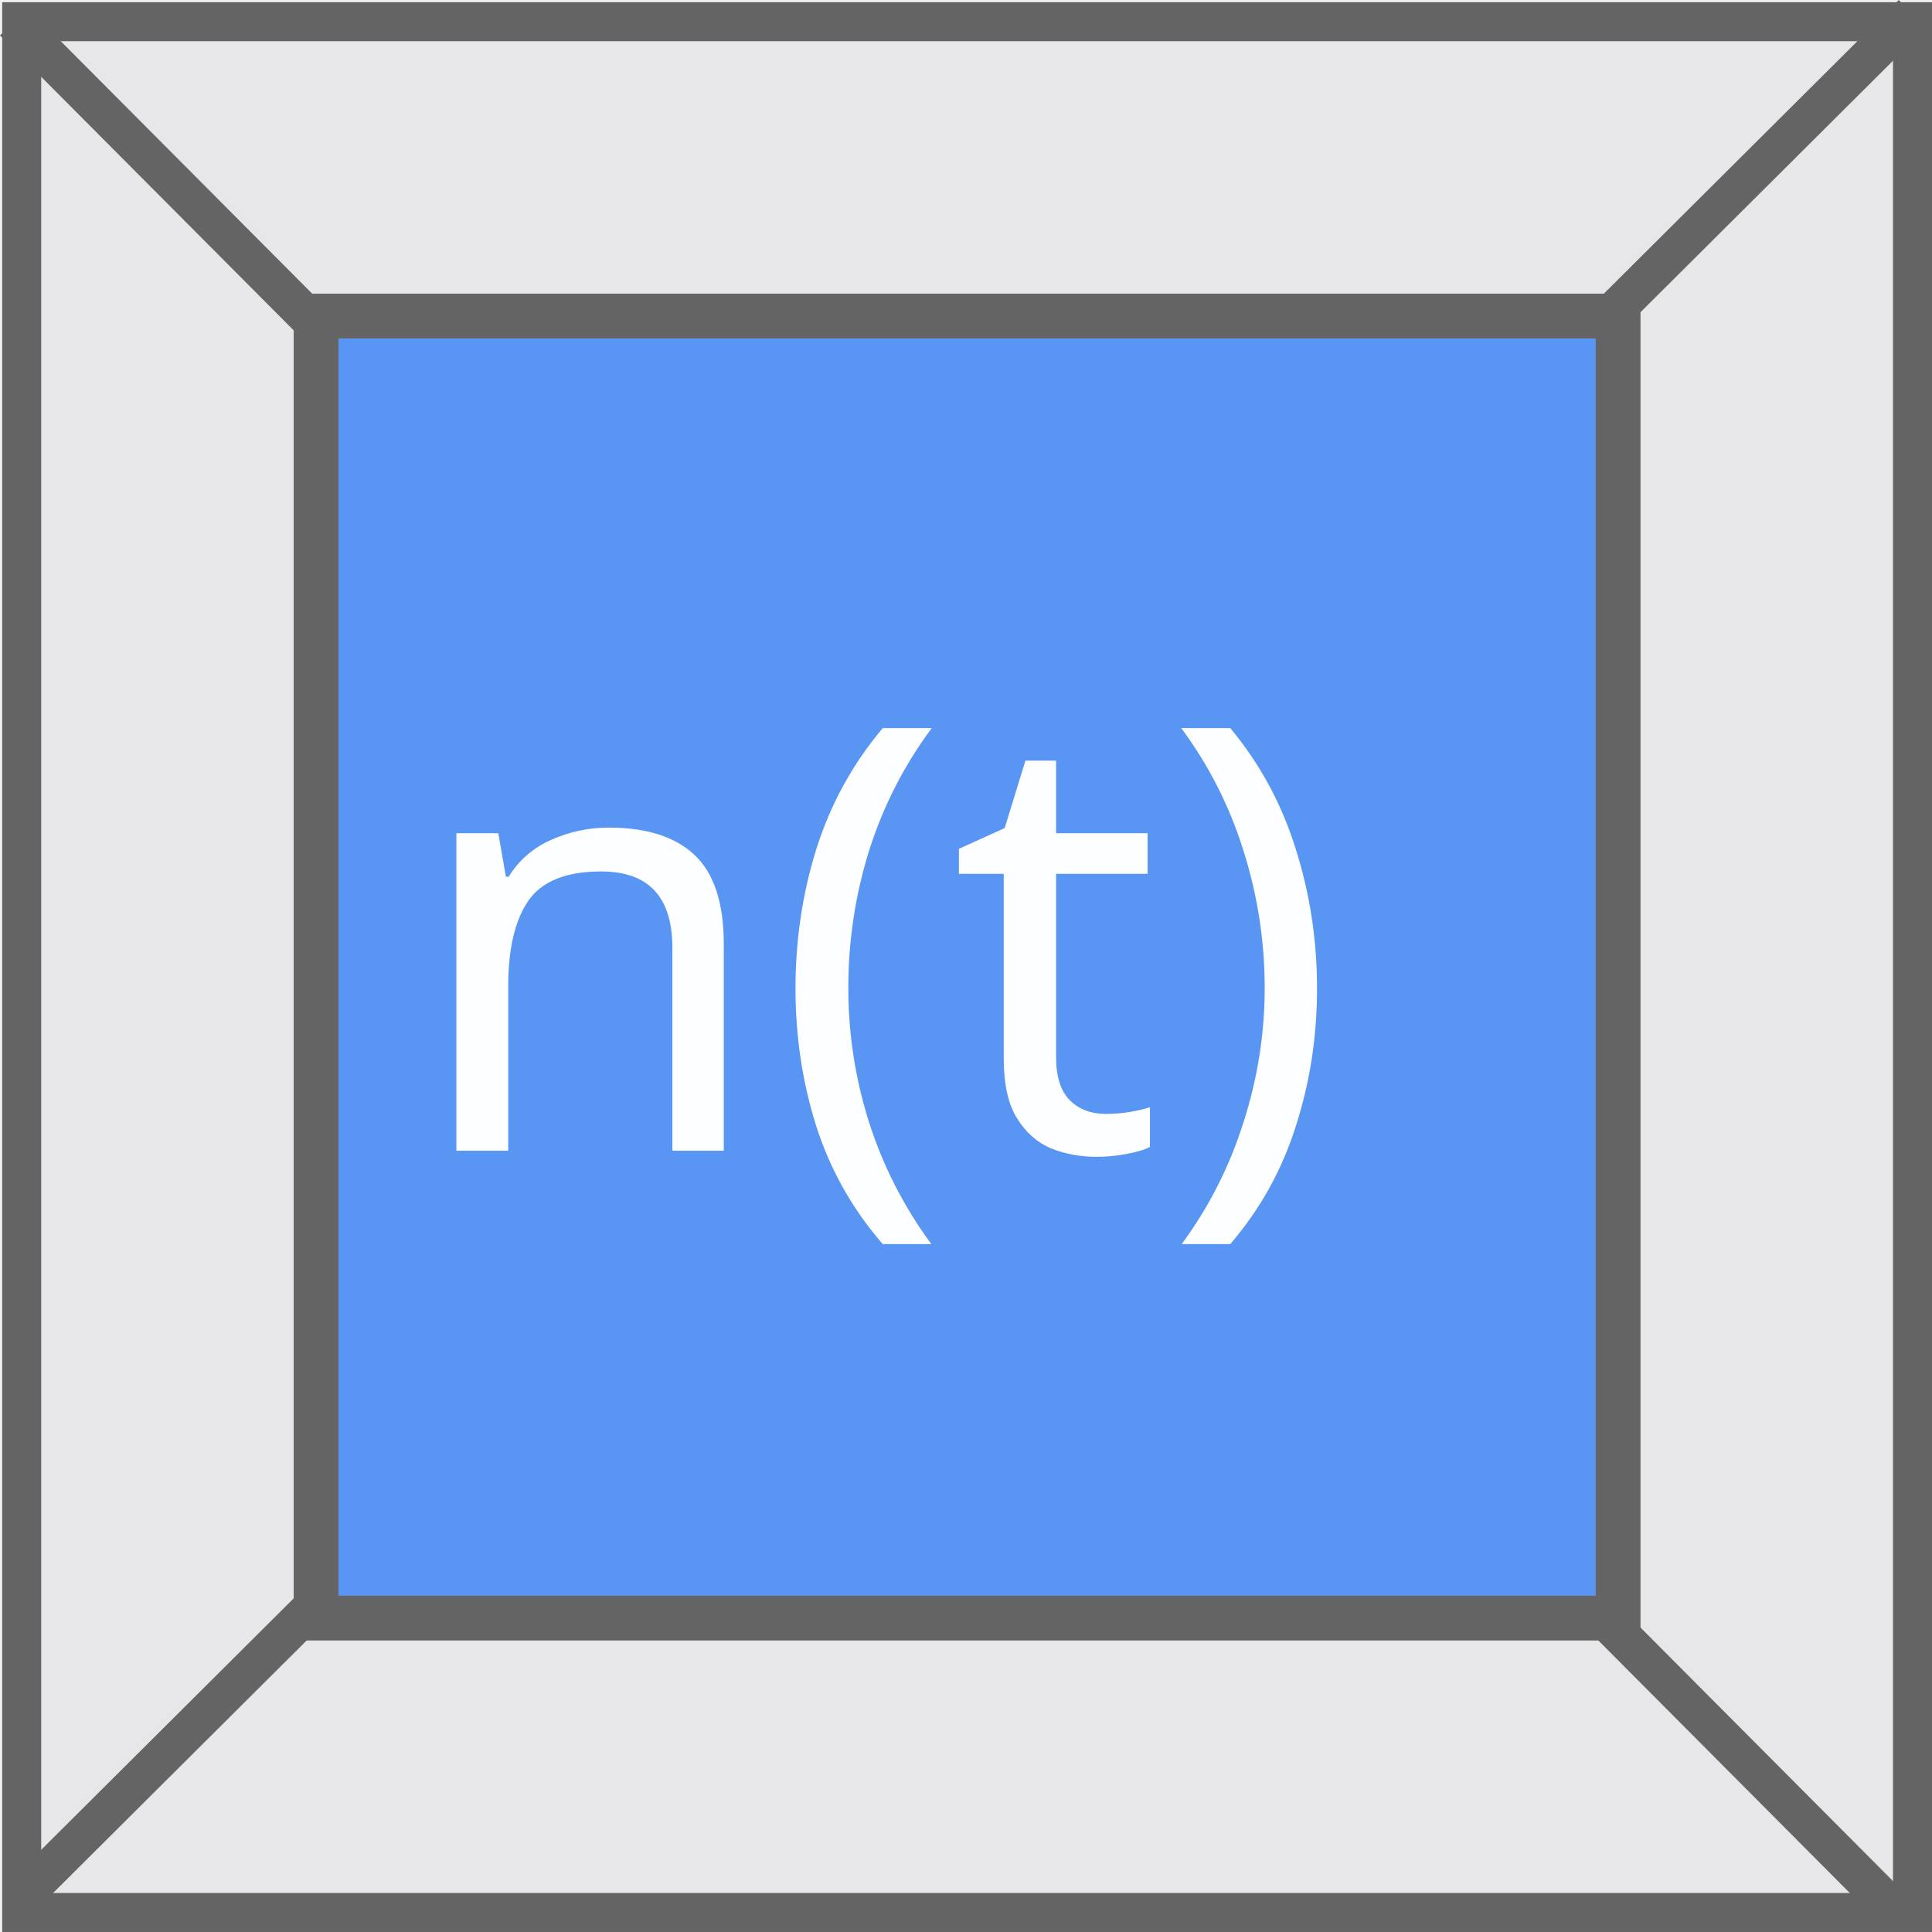
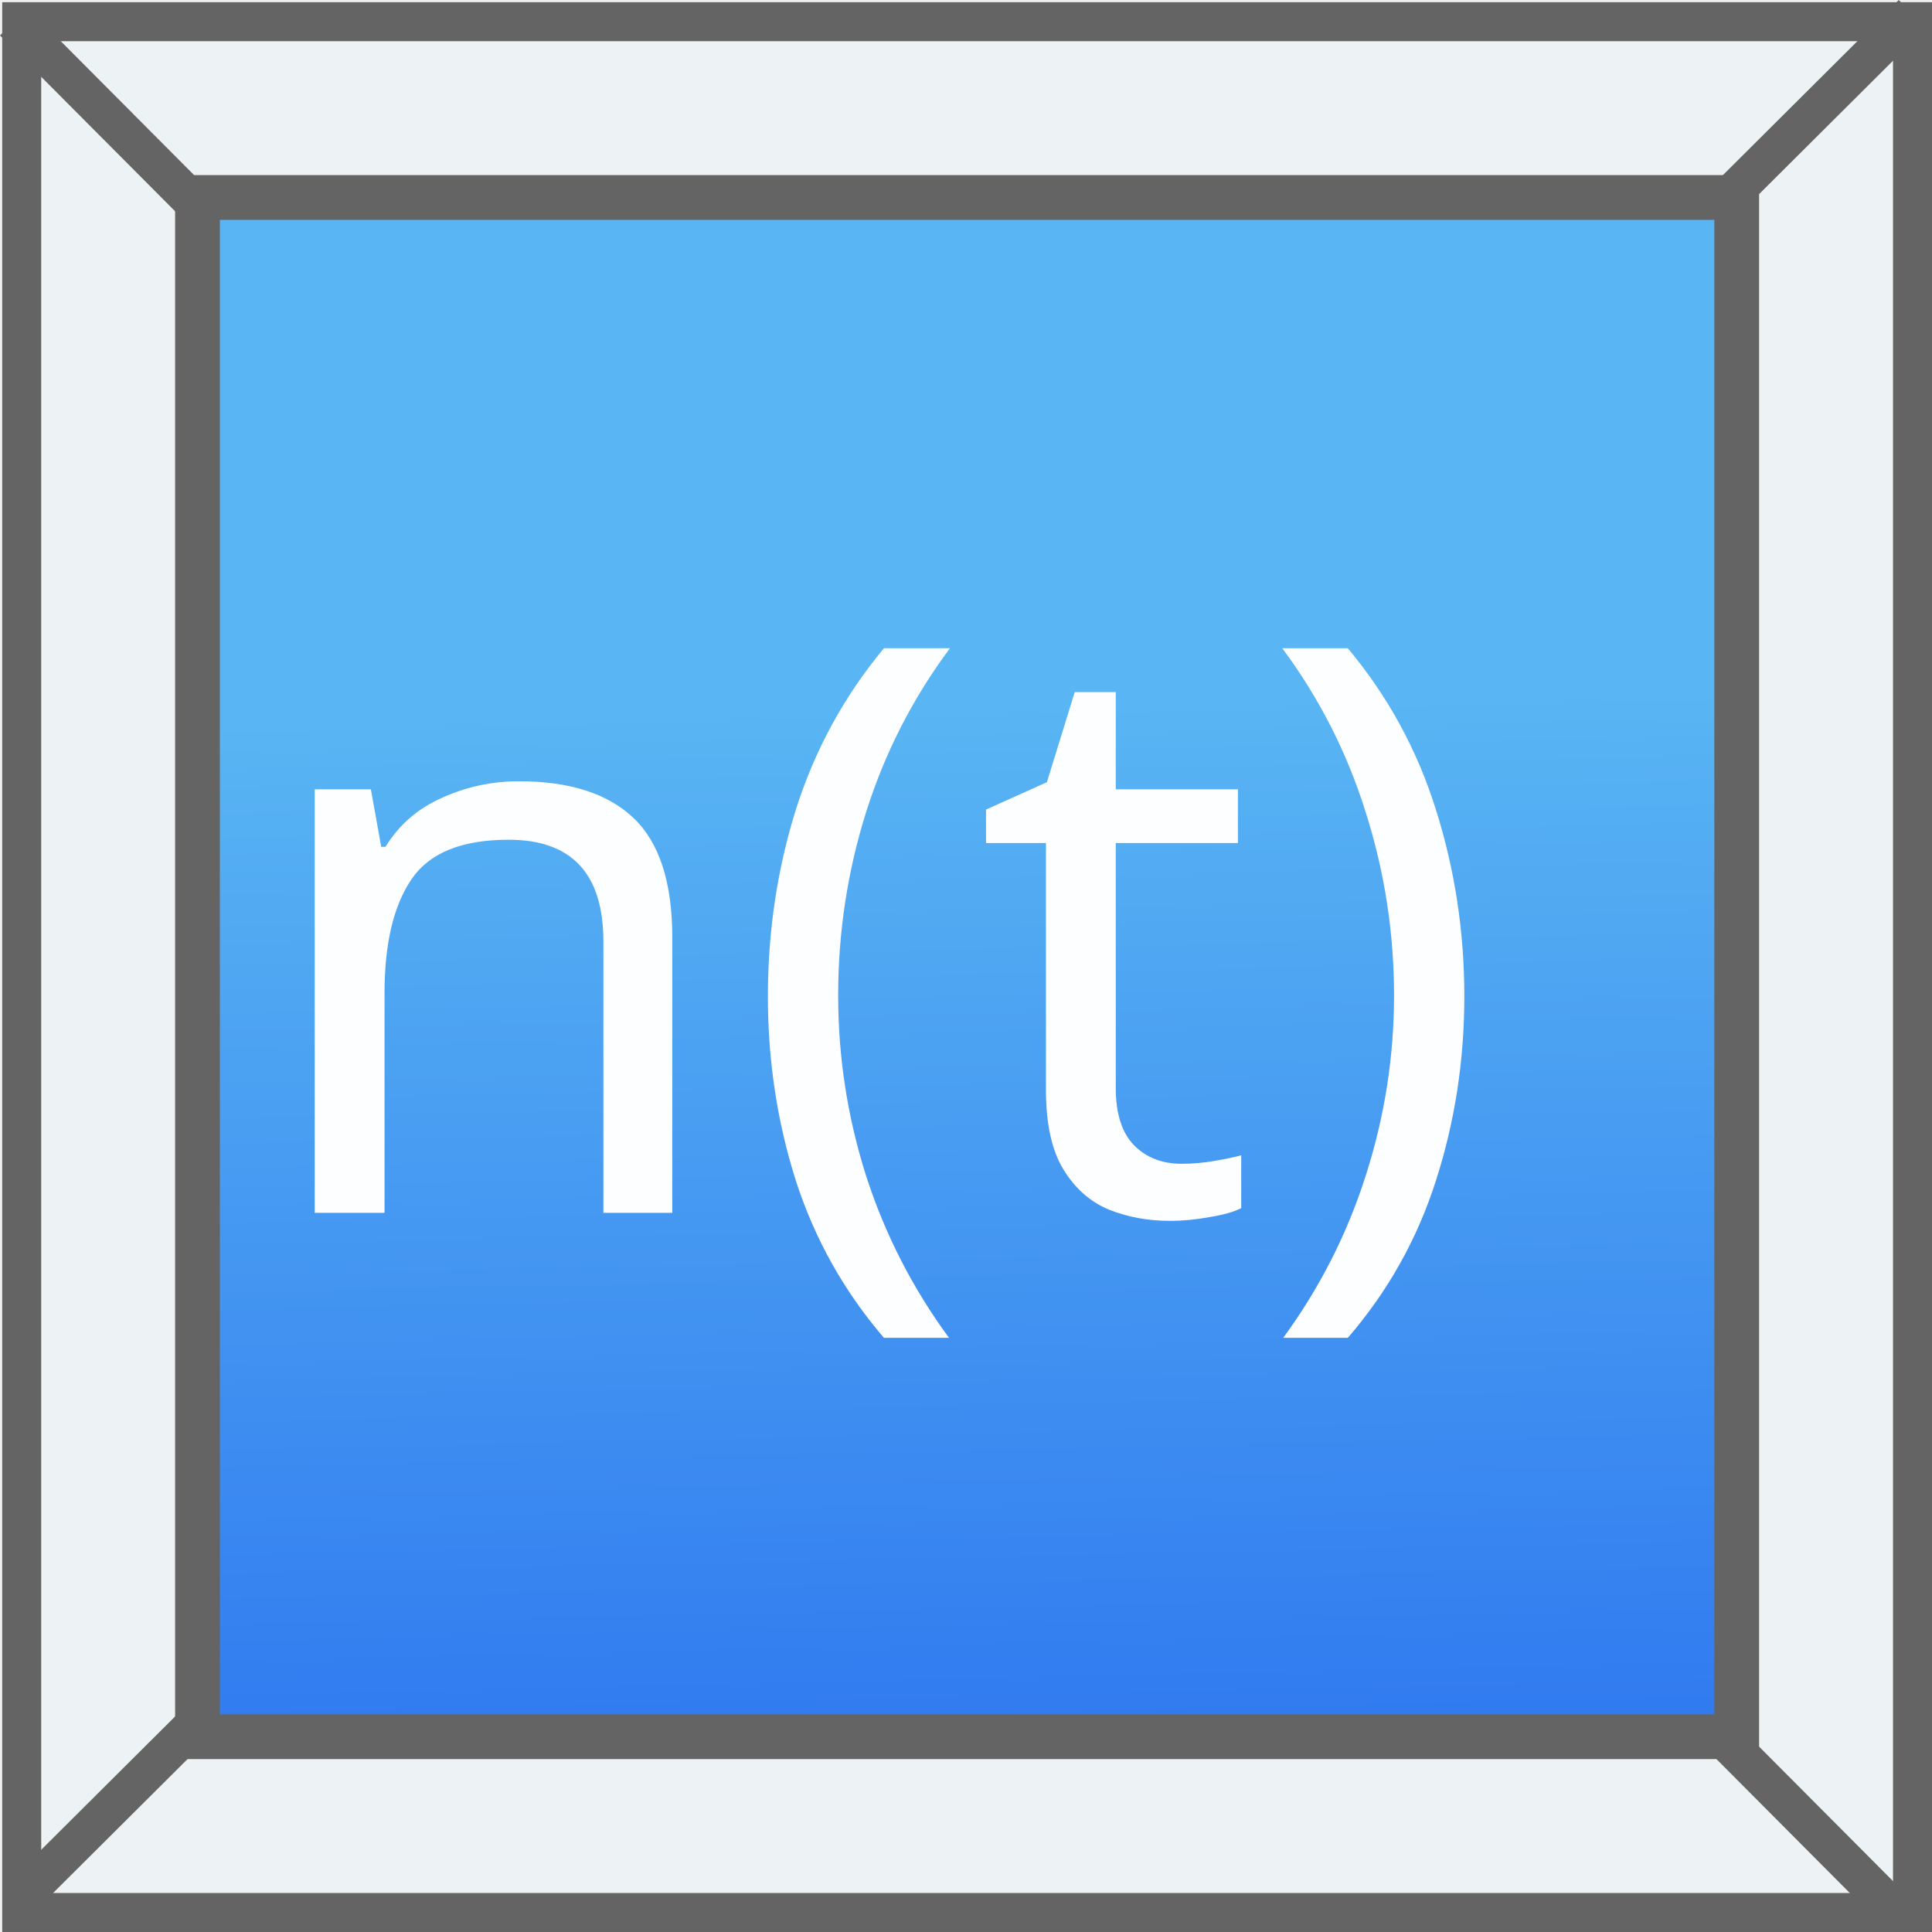
- <svg xmlns="http://www.w3.org/2000/svg" width="64" height="64" viewBox="0 0 64 64" id="svg2" version="1.1">
-   <defs id="defs4" />
+ <svg xmlns="http://www.w3.org/2000/svg" xmlns:xlink="http://www.w3.org/1999/xlink" width="64" height="64" viewBox="0 0 64 64" id="svg2" version="1.1">
+   <defs id="defs4">
+     <linearGradient id="linearGradient4152">
+       <stop style="stop-color:#317bf0;stop-opacity:1" offset="0" id="stop4154" />
+       <stop style="stop-color:#59b5f3;stop-opacity:1" offset="1" id="stop4156" />
+     </linearGradient>
+     <linearGradient xlink:href="#linearGradient4152" id="linearGradient4161" x1="32.586" y1="1045.399" x2="31.844" y2="1011.827" gradientUnits="userSpaceOnUse" gradientTransform="translate(-2.2859201e-8,6.84824e-6)" />
+   </defs>
  <g id="layer1" transform="translate(0,-988.3622)">
-     <rect style="opacity:1;fill:#c3c3cd;fill-opacity:0.192;stroke:#646464;stroke-width:1.292;stroke-miterlimit:4;stroke-dasharray:none;stroke-opacity:1" id="rect4248" width="62.635" height="62.635" x="0.719" y="989.081" />
+     <rect style="opacity:1;fill:#edf2f5;fill-opacity:0.886;stroke:#646464;stroke-width:1.292;stroke-miterlimit:4;stroke-dasharray:none;stroke-opacity:1" id="rect4248" width="62.635" height="62.635" x="0.719" y="989.081" />
    <path style="fill:none;fill-rule:evenodd;stroke:#646464;stroke-width:1.292;stroke-linecap:butt;stroke-linejoin:miter;stroke-miterlimit:4;stroke-dasharray:none;stroke-opacity:1" d="M 0.458,989.081 62.832,1051.716" id="path4250" />
    <path style="fill:none;fill-rule:evenodd;stroke:#646464;stroke-width:1.292;stroke-linecap:butt;stroke-linejoin:miter;stroke-miterlimit:4;stroke-dasharray:none;stroke-opacity:1" d="M 63.354,988.82 0.719,1051.194" id="path4252" />
-     <rect style="opacity:1;fill:#5995f3;fill-opacity:1;stroke:#646464;stroke-width:1.483;stroke-miterlimit:4;stroke-dasharray:none;stroke-opacity:1" id="rect4246" width="43.132" height="43.132" x="10.47" y="998.832" />
-     <text xml:space="preserve" style="font-style:normal;font-weight:normal;font-size:19.616px;line-height:125%;font-family:sans-serif;letter-spacing:0px;word-spacing:0px;opacity:0.988;fill:#ffffff;fill-opacity:1;stroke:none;stroke-width:1px;stroke-linecap:butt;stroke-linejoin:miter;stroke-opacity:1;" x="13.447" y="1026.482" id="text4254">
-       <tspan id="tspan4256" x="13.447" y="1026.482">n(t)</tspan>
+     <rect style="opacity:1;fill:url(#linearGradient4161);fill-opacity:1;stroke:#646464;stroke-width:1.483;stroke-miterlimit:4;stroke-dasharray:none;stroke-opacity:1" id="rect4246" width="50.989" height="50.989" x="6.542" y="994.904" />
+     <text xml:space="preserve" style="font-style:normal;font-weight:normal;font-size:26.184px;line-height:125%;font-family:sans-serif;letter-spacing:0px;word-spacing:0px;opacity:0.988;fill:#ffffff;fill-opacity:1;stroke:none;stroke-width:1px;stroke-linecap:butt;stroke-linejoin:miter;stroke-opacity:1" x="8.207" y="1028.541" id="text4254">
+       <tspan id="tspan4256" x="8.207" y="1028.541">n(t)</tspan>
    </text>
  </g>
</svg>
